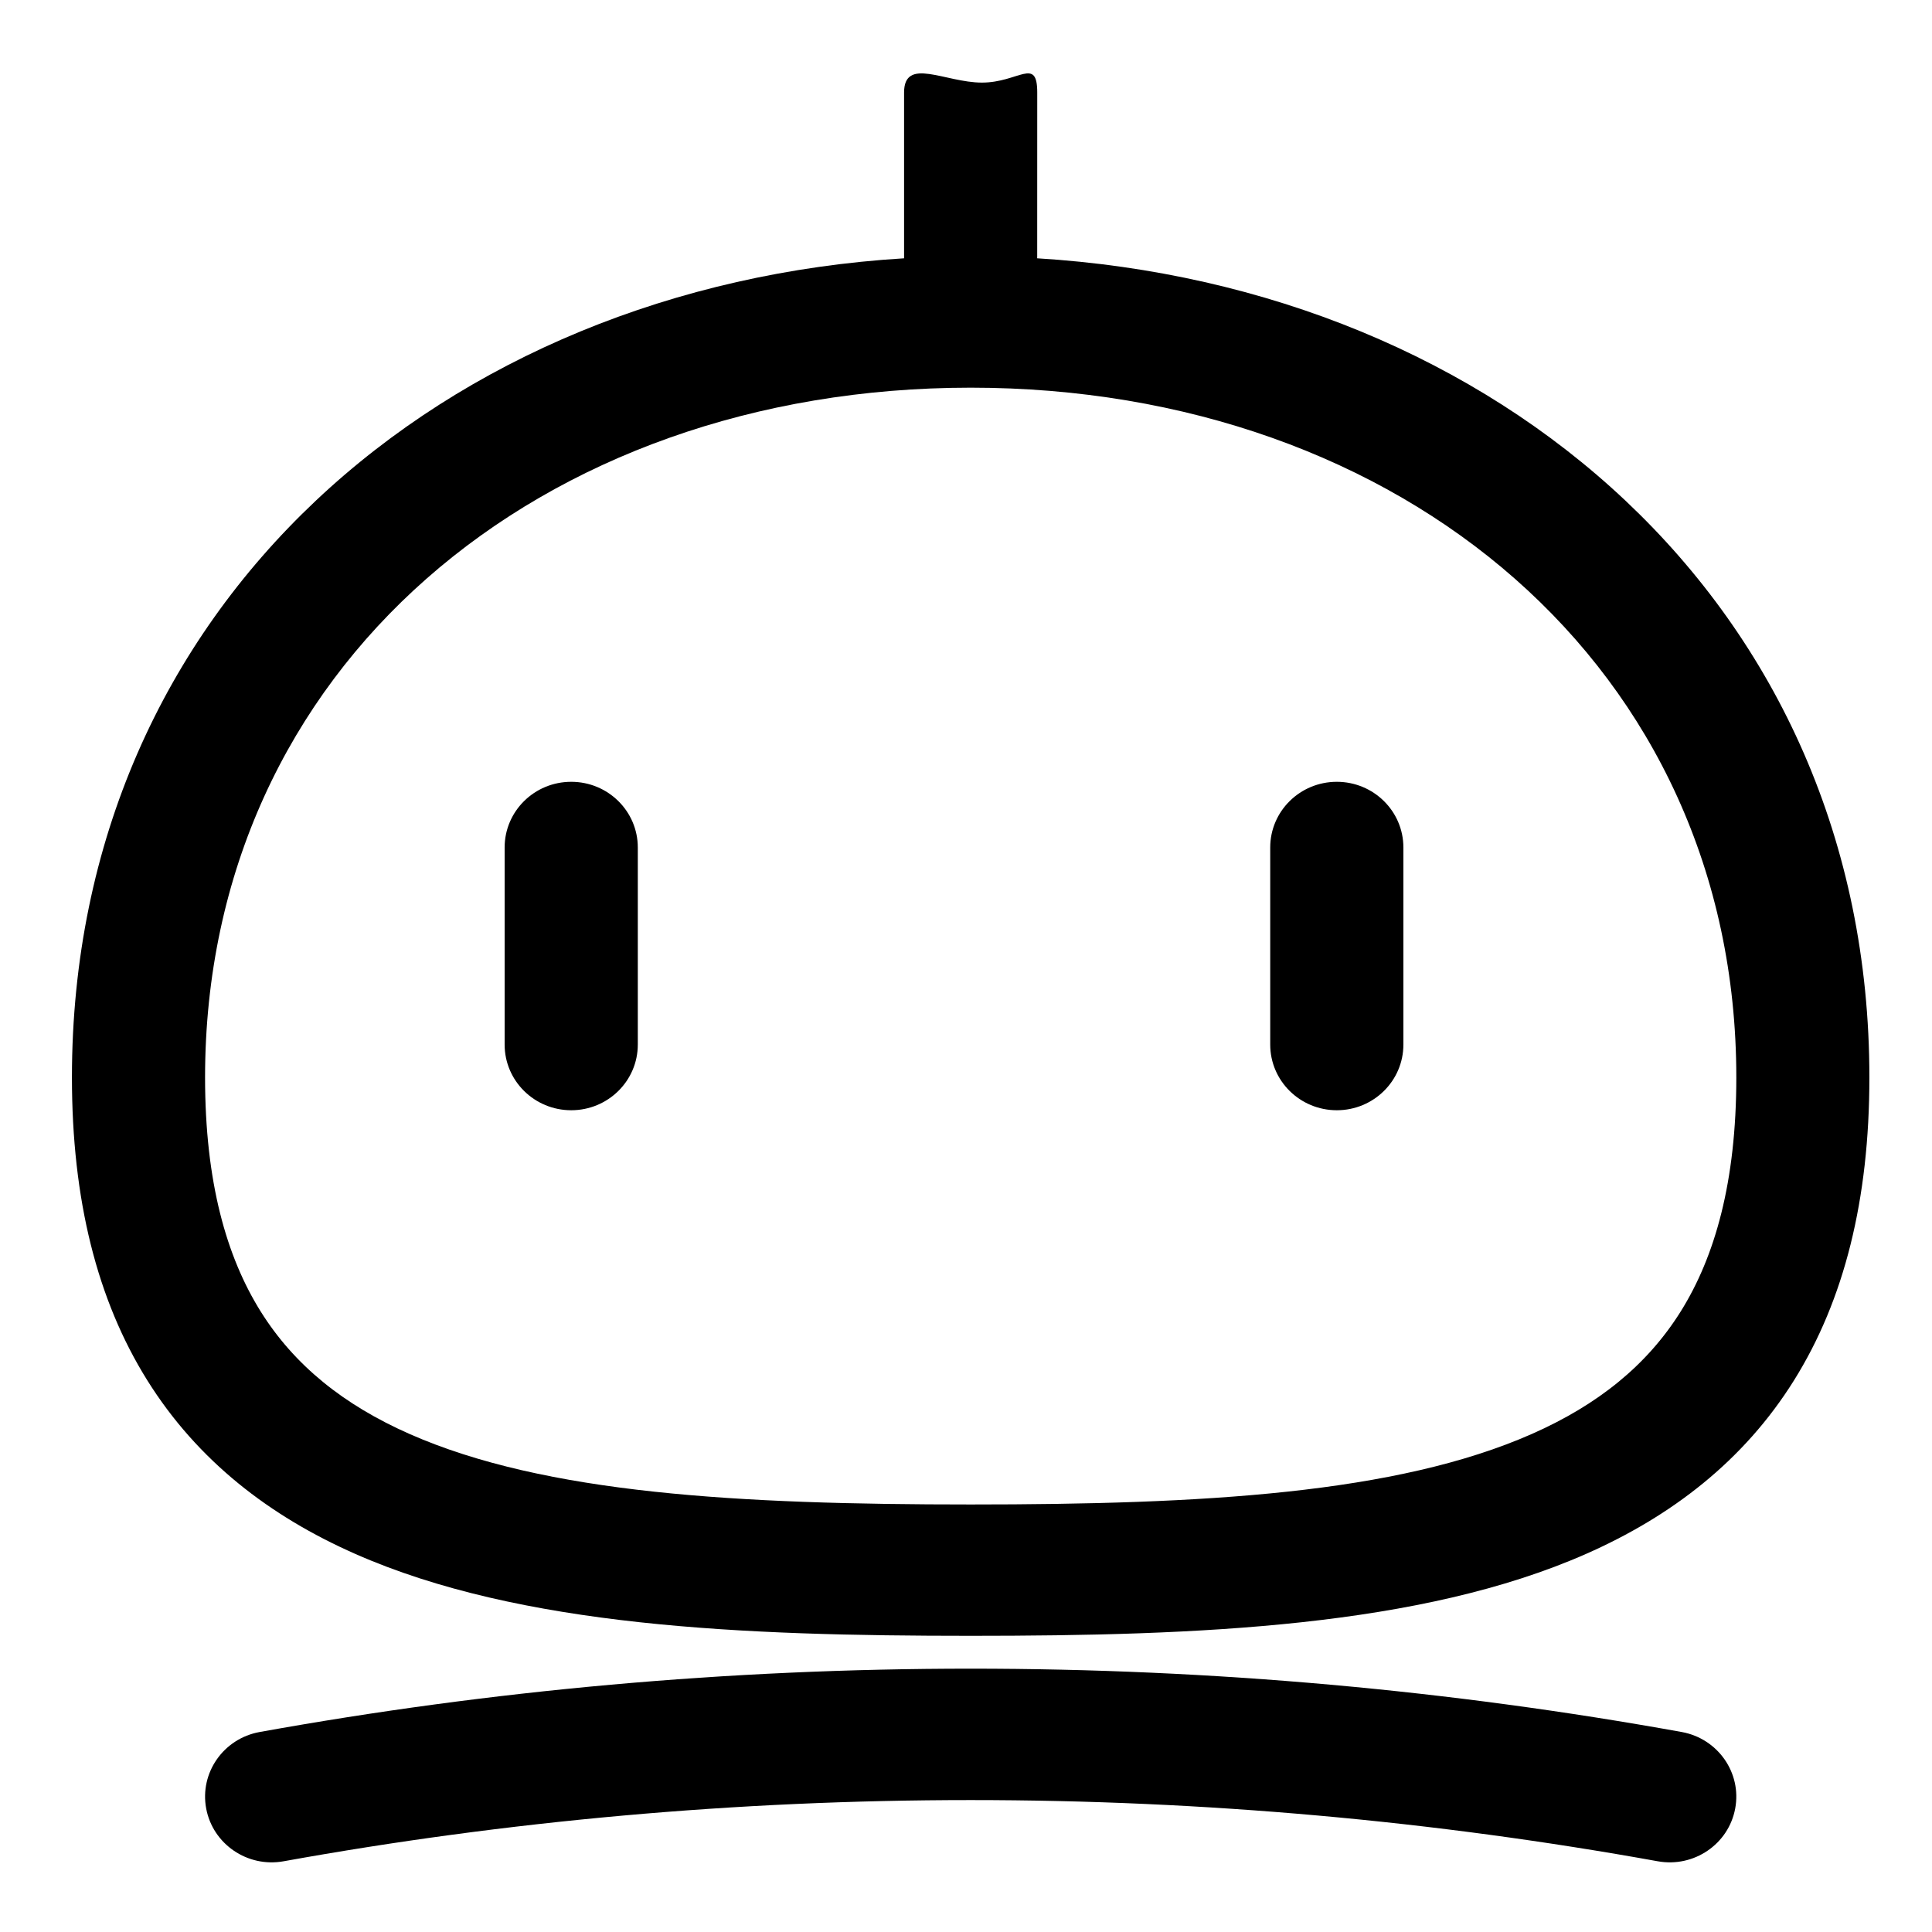
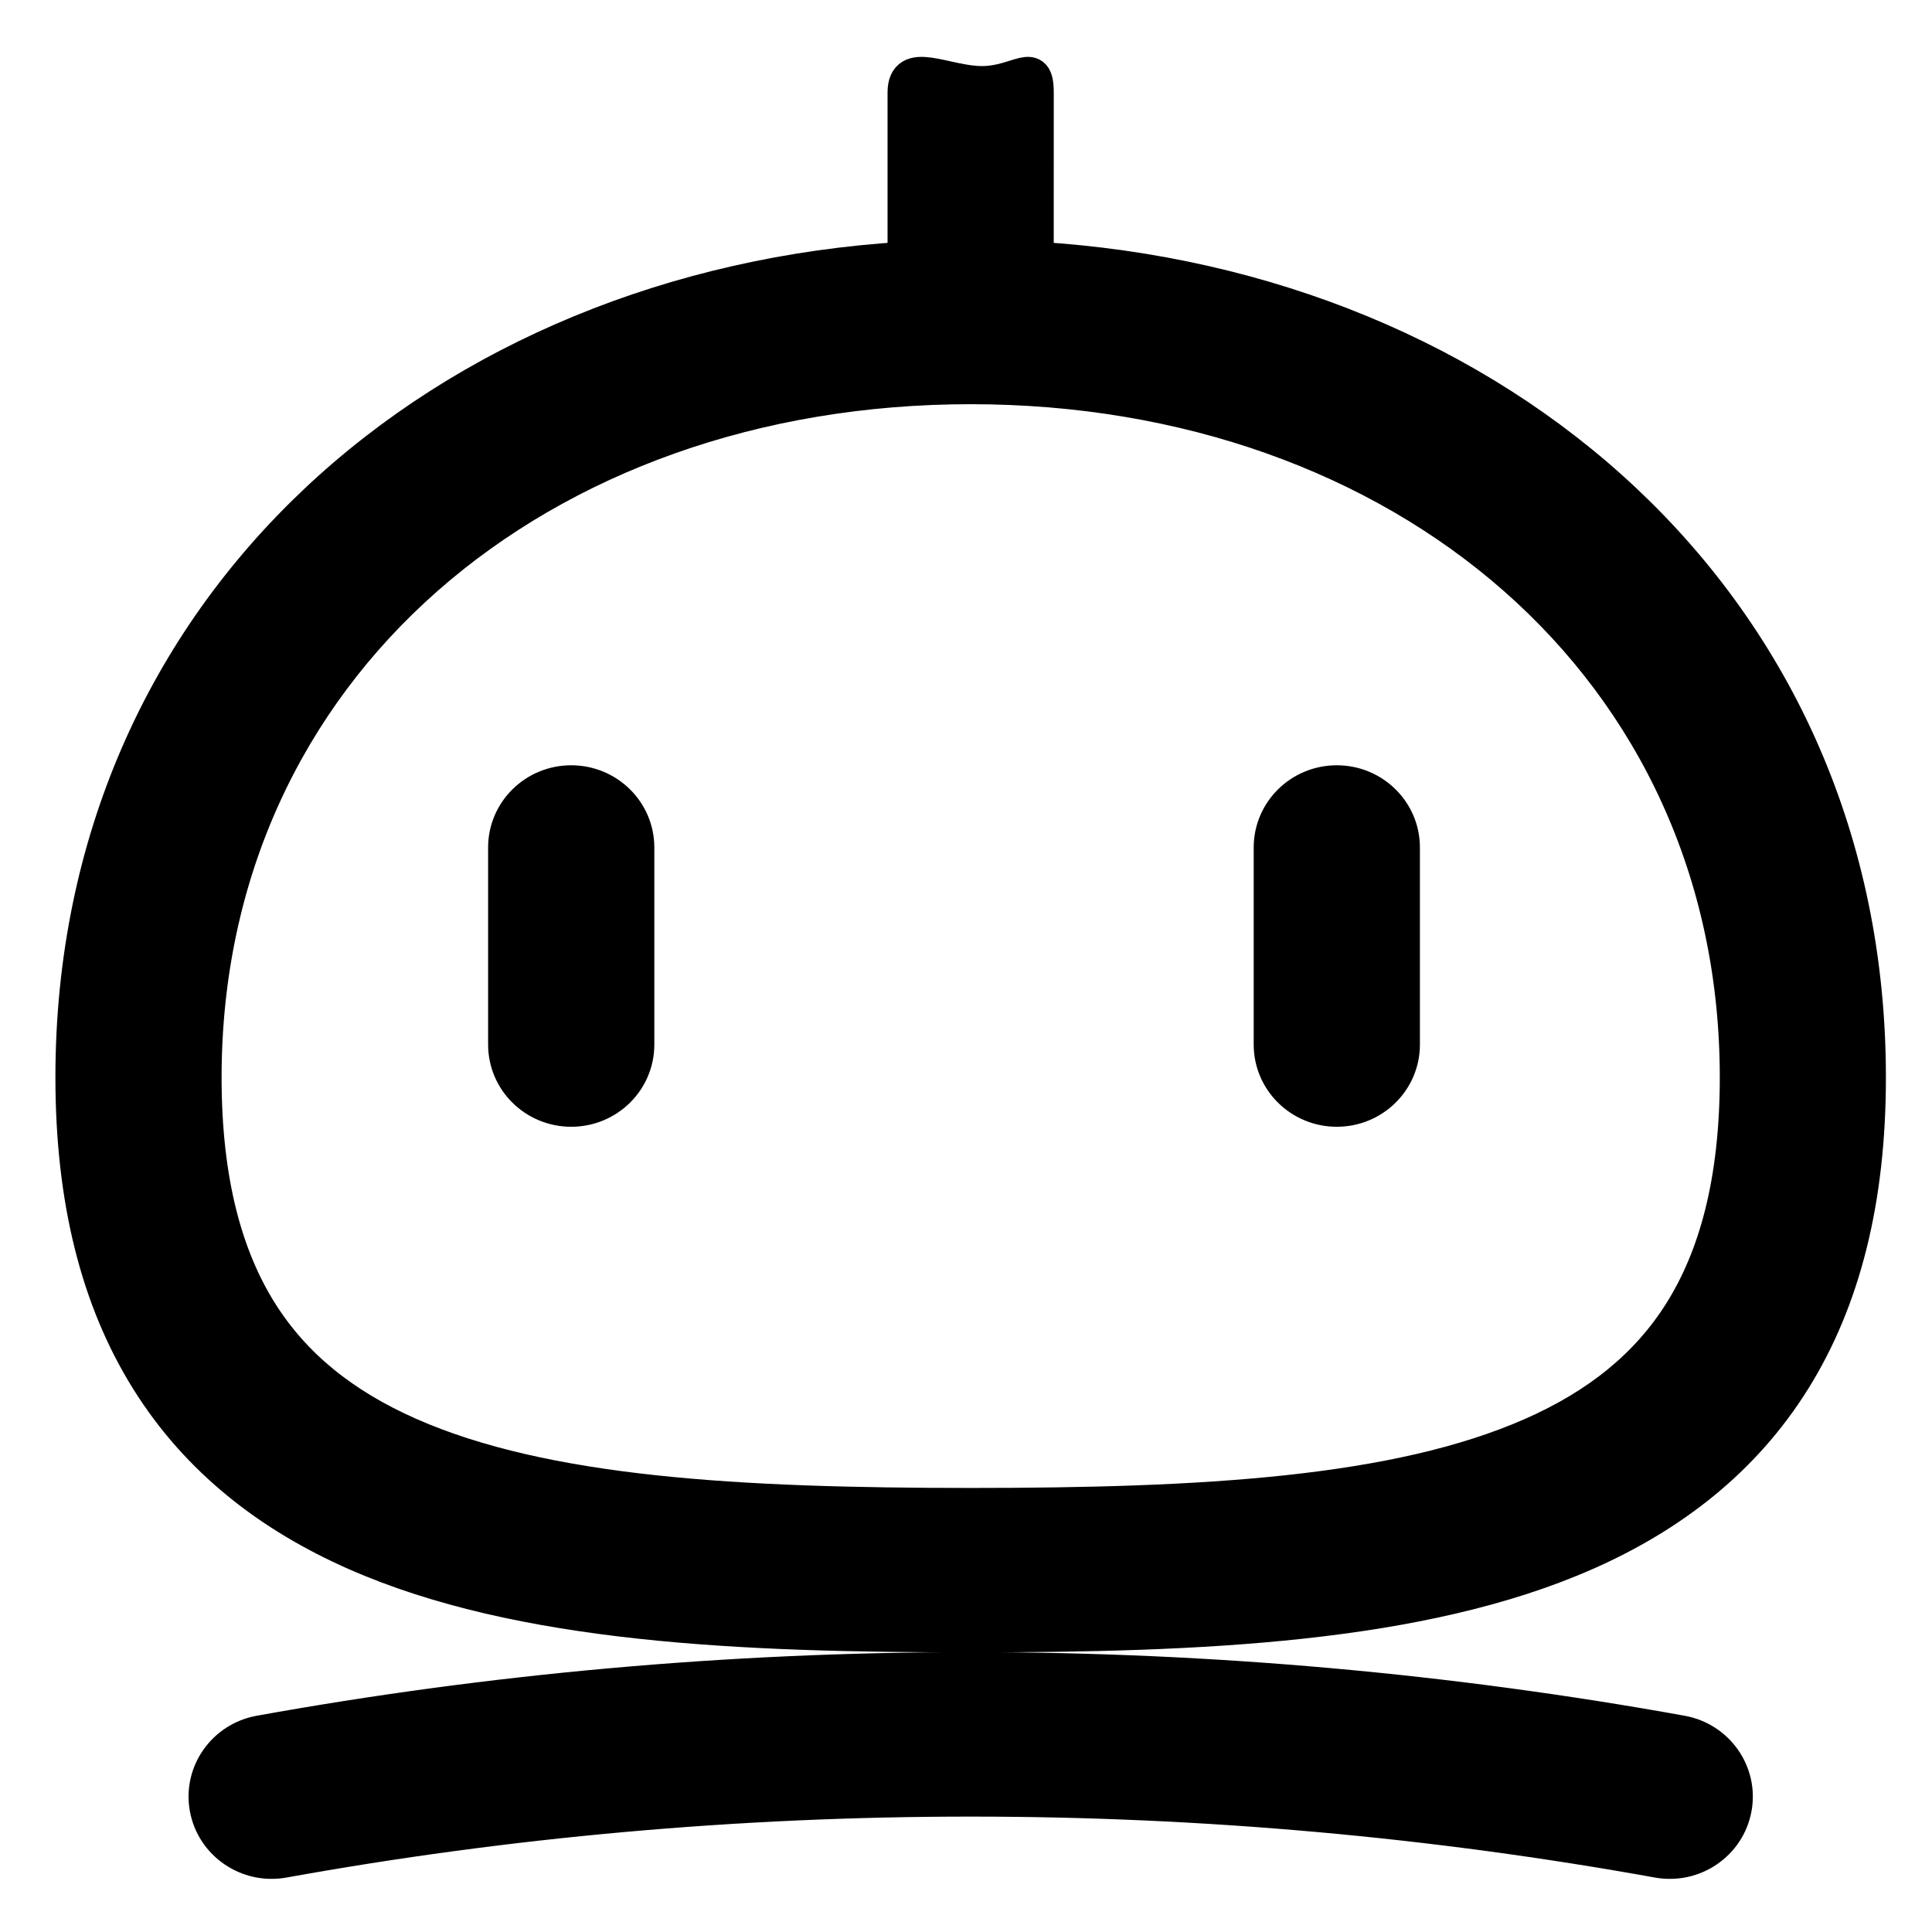
<svg xmlns="http://www.w3.org/2000/svg" version="1.1" viewBox="0 0 56 56" width="56" height="56" fill="none">
-   <path d="m 30.065,2.684 c 0,-1.052 -0.537,-0.29 -1.603,-0.29 -1.066,0 -2.257,-0.761 -2.257,0.29 v 4.744 c 0,0.02 2.9e-4,0.039 8.68e-4,0.059 C 12.905,8.298 2.085,17.488 2.085,31.23 c 0,3.541 0.728,6.447 2.182,8.776 1.462,2.341 3.56,3.944 6.024,5.032 4.798,2.118 11.241,2.377 17.844,2.377 6.603,0 13.046,-0.259 17.844,-2.377 2.464,-1.088 4.563,-2.691 6.024,-5.032 1.454,-2.329 2.182,-5.235 2.182,-8.776 0,-13.742 -10.82,-22.932 -24.122,-23.743 5.78e-4,-0.019 8.68e-4,-0.039 8.68e-4,-0.059 z m -1.93,8.553 c -12.475,0 -22.191,8.103 -22.191,19.994 0,3.031 0.622,5.197 1.609,6.778 0.98,1.569 2.414,2.714 4.315,3.554 3.932,1.736 9.55,2.045 16.268,2.045 6.718,0 12.336,-0.309 16.268,-2.045 1.901,-0.839 3.335,-1.985 4.315,-3.554 0.987,-1.581 1.609,-3.747 1.609,-6.778 0,-11.89 -9.717,-19.994 -22.191,-19.994 z M 16.557,22.661 c 1.066,0 1.93,0.852 1.93,1.904 v 5.712 c 0,1.052 -0.864,1.904 -1.93,1.904 -1.066,0 -1.93,-0.852 -1.93,-1.904 v -5.712 c 0,-1.052 0.864,-1.904 1.93,-1.904 z m 22.191,0 c 1.066,0 1.93,0.852 1.93,1.904 v 5.712 c 0,1.052 -0.864,1.904 -1.93,1.904 -1.066,0 -1.93,-0.852 -1.93,-1.904 v -5.712 c 0,-1.052 0.864,-1.904 1.93,-1.904 z M 8.221,53.95 c 6.457,-1.165 13.113,-1.774 19.915,-1.774 6.802,0 13.457,0.609 19.915,1.774 1.048,0.189 2.054,-0.496 2.245,-1.531 0.192,-1.035 -0.503,-2.026 -1.551,-2.216 -6.685,-1.206 -13.573,-1.836 -20.609,-1.836 -7.035,0 -13.924,0.63 -20.609,1.836 -1.048,0.189 -1.743,1.181 -1.551,2.216 0.192,1.034 1.197,1.72 2.245,1.531 z" clip-rule="evenodd" fill-rule="evenodd" fill="currentColor" stroke-width="0.958" />
+   <path d="m 30.065,2.684 c 0,-1.052 -0.537,-0.29 -1.603,-0.29 -1.066,0 -2.257,-0.761 -2.257,0.29 v 4.744 c 0,0.02 2.9e-4,0.039 8.68e-4,0.059 C 12.905,8.298 2.085,17.488 2.085,31.23 c 0,3.541 0.728,6.447 2.182,8.776 1.462,2.341 3.56,3.944 6.024,5.032 4.798,2.118 11.241,2.377 17.844,2.377 6.603,0 13.046,-0.259 17.844,-2.377 2.464,-1.088 4.563,-2.691 6.024,-5.032 1.454,-2.329 2.182,-5.235 2.182,-8.776 0,-13.742 -10.82,-22.932 -24.122,-23.743 5.78e-4,-0.019 8.68e-4,-0.039 8.68e-4,-0.059 z m -1.93,8.553 c -12.475,0 -22.191,8.103 -22.191,19.994 0,3.031 0.622,5.197 1.609,6.778 0.98,1.569 2.414,2.714 4.315,3.554 3.932,1.736 9.55,2.045 16.268,2.045 6.718,0 12.336,-0.309 16.268,-2.045 1.901,-0.839 3.335,-1.985 4.315,-3.554 0.987,-1.581 1.609,-3.747 1.609,-6.778 0,-11.89 -9.717,-19.994 -22.191,-19.994 z M 16.557,22.661 c 1.066,0 1.93,0.852 1.93,1.904 v 5.712 c 0,1.052 -0.864,1.904 -1.93,1.904 -1.066,0 -1.93,-0.852 -1.93,-1.904 v -5.712 c 0,-1.052 0.864,-1.904 1.93,-1.904 z m 22.191,0 c 1.066,0 1.93,0.852 1.93,1.904 v 5.712 c 0,1.052 -0.864,1.904 -1.93,1.904 -1.066,0 -1.93,-0.852 -1.93,-1.904 v -5.712 c 0,-1.052 0.864,-1.904 1.93,-1.904 z M 8.221,53.95 c 6.457,-1.165 13.113,-1.774 19.915,-1.774 6.802,0 13.457,0.609 19.915,1.774 1.048,0.189 2.054,-0.496 2.245,-1.531 0.192,-1.035 -0.503,-2.026 -1.551,-2.216 -6.685,-1.206 -13.573,-1.836 -20.609,-1.836 -7.035,0 -13.924,0.63 -20.609,1.836 -1.048,0.189 -1.743,1.181 -1.551,2.216 0.192,1.034 1.197,1.72 2.245,1.531 z" clip-rule="evenodd" fill-rule="evenodd" fill="currentColor" stroke="currentColor" stroke-width="0.958" />
</svg>
